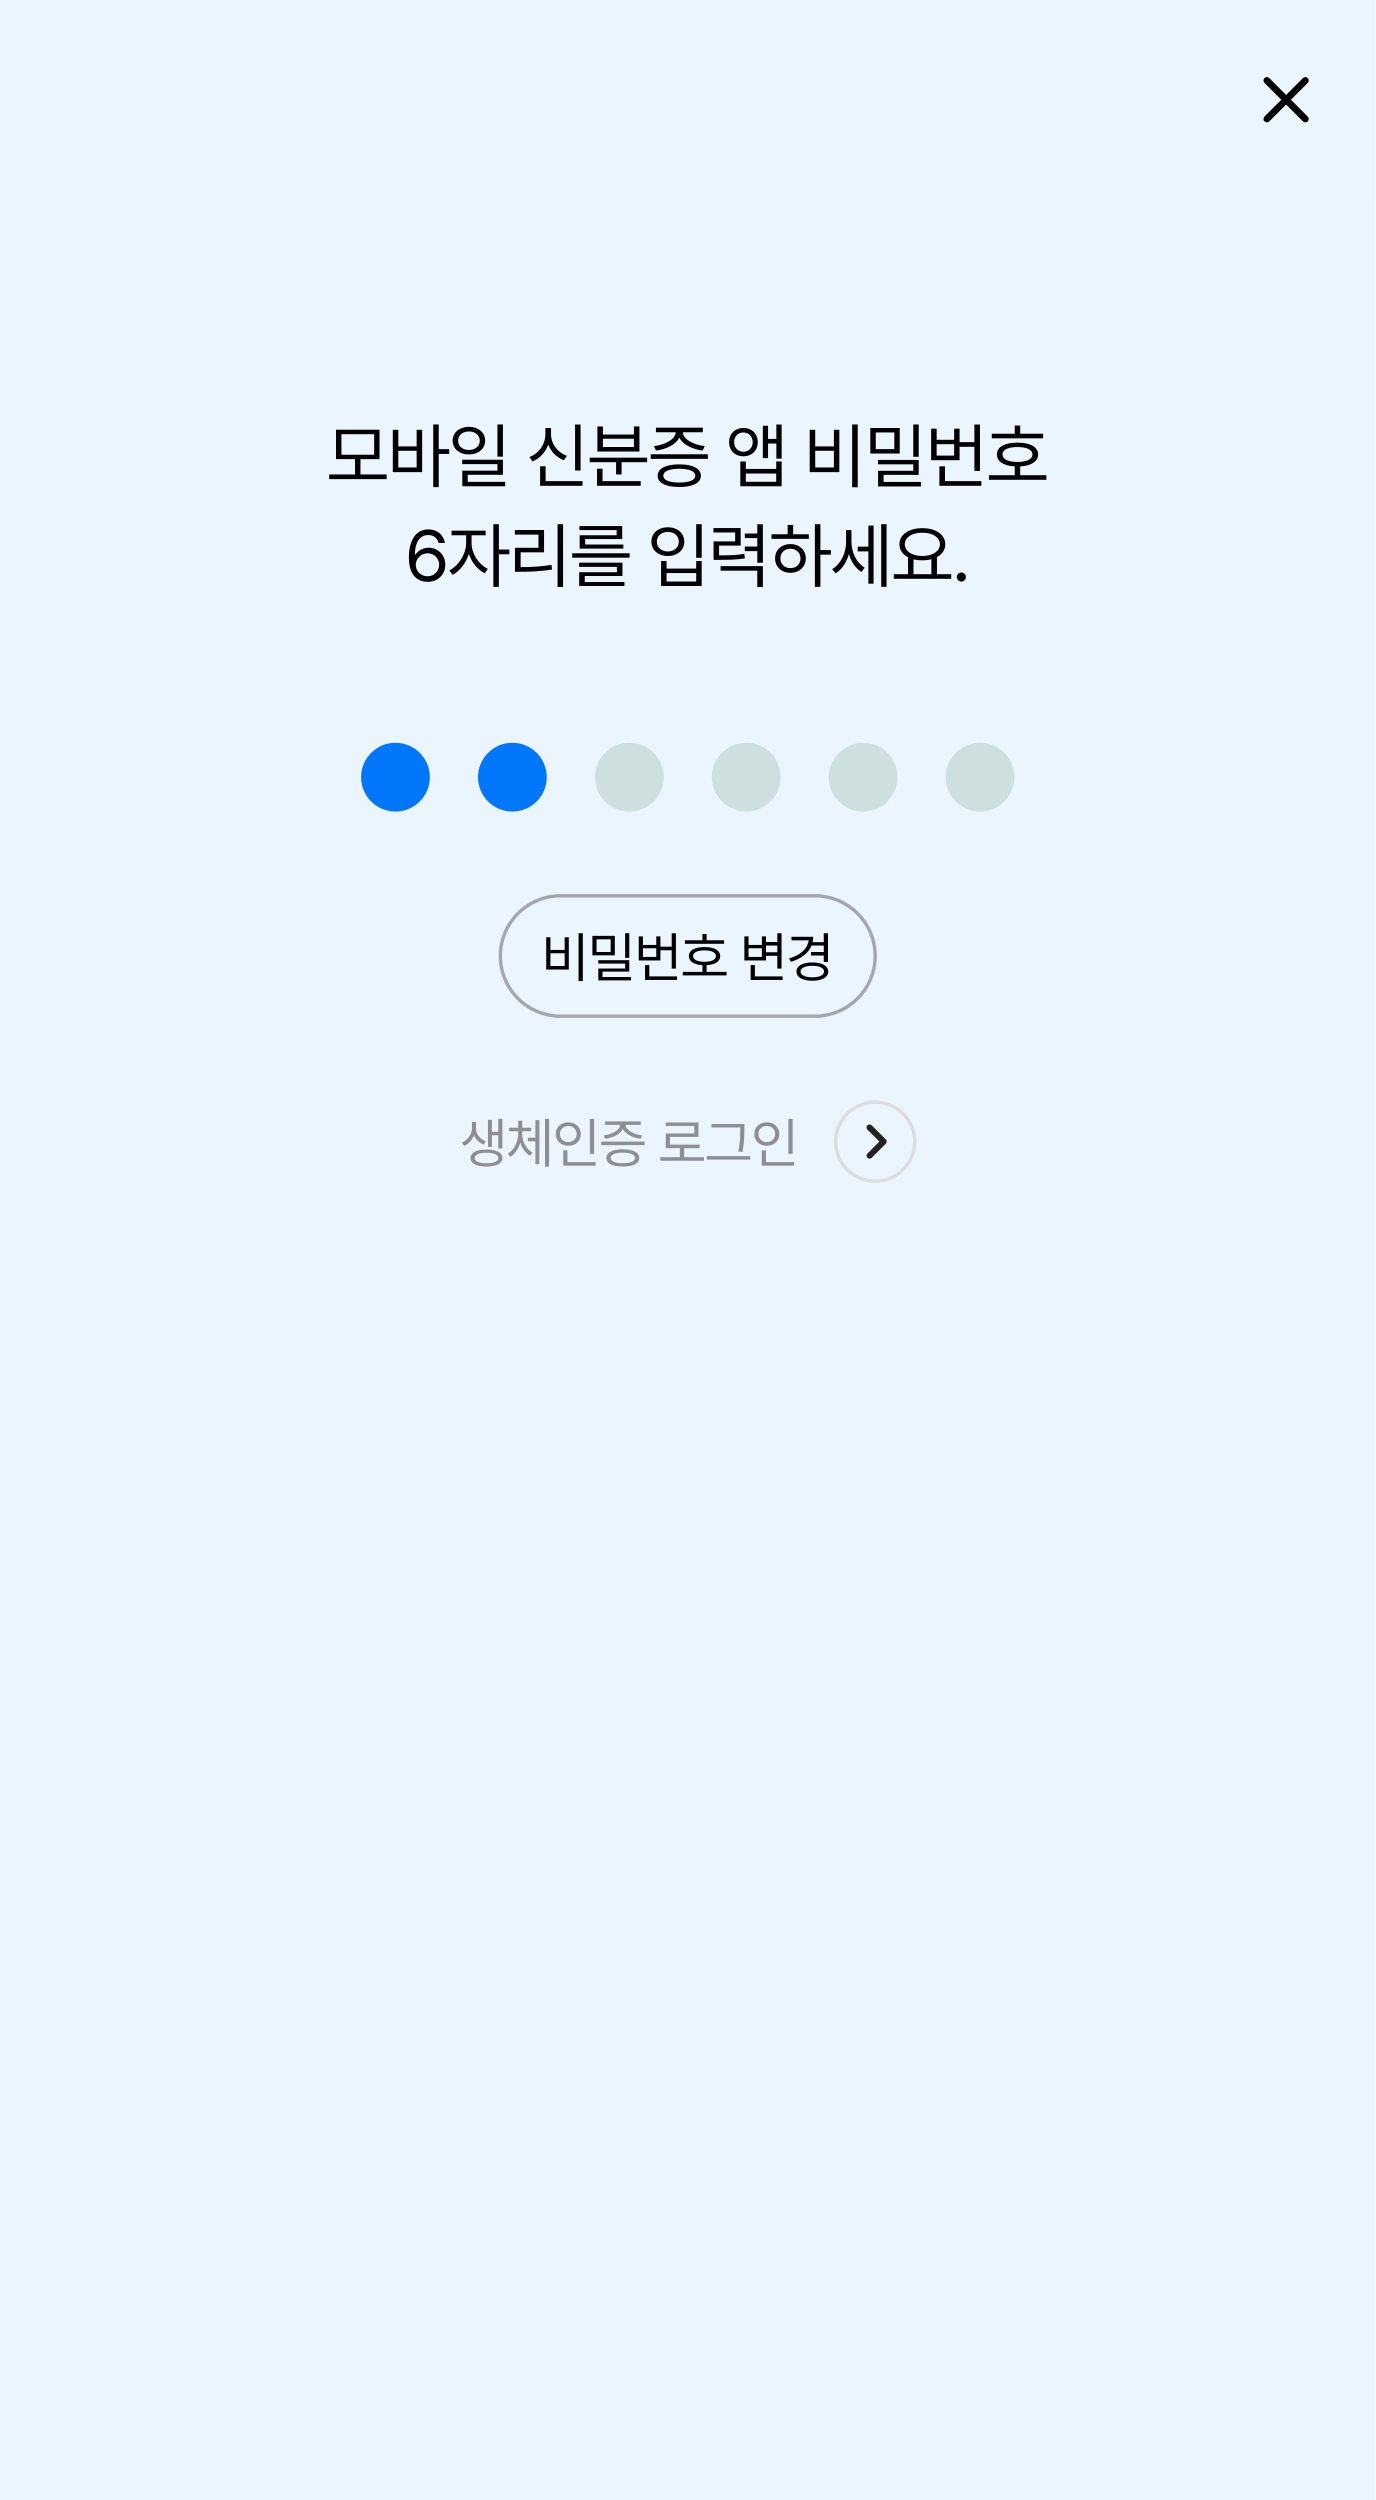
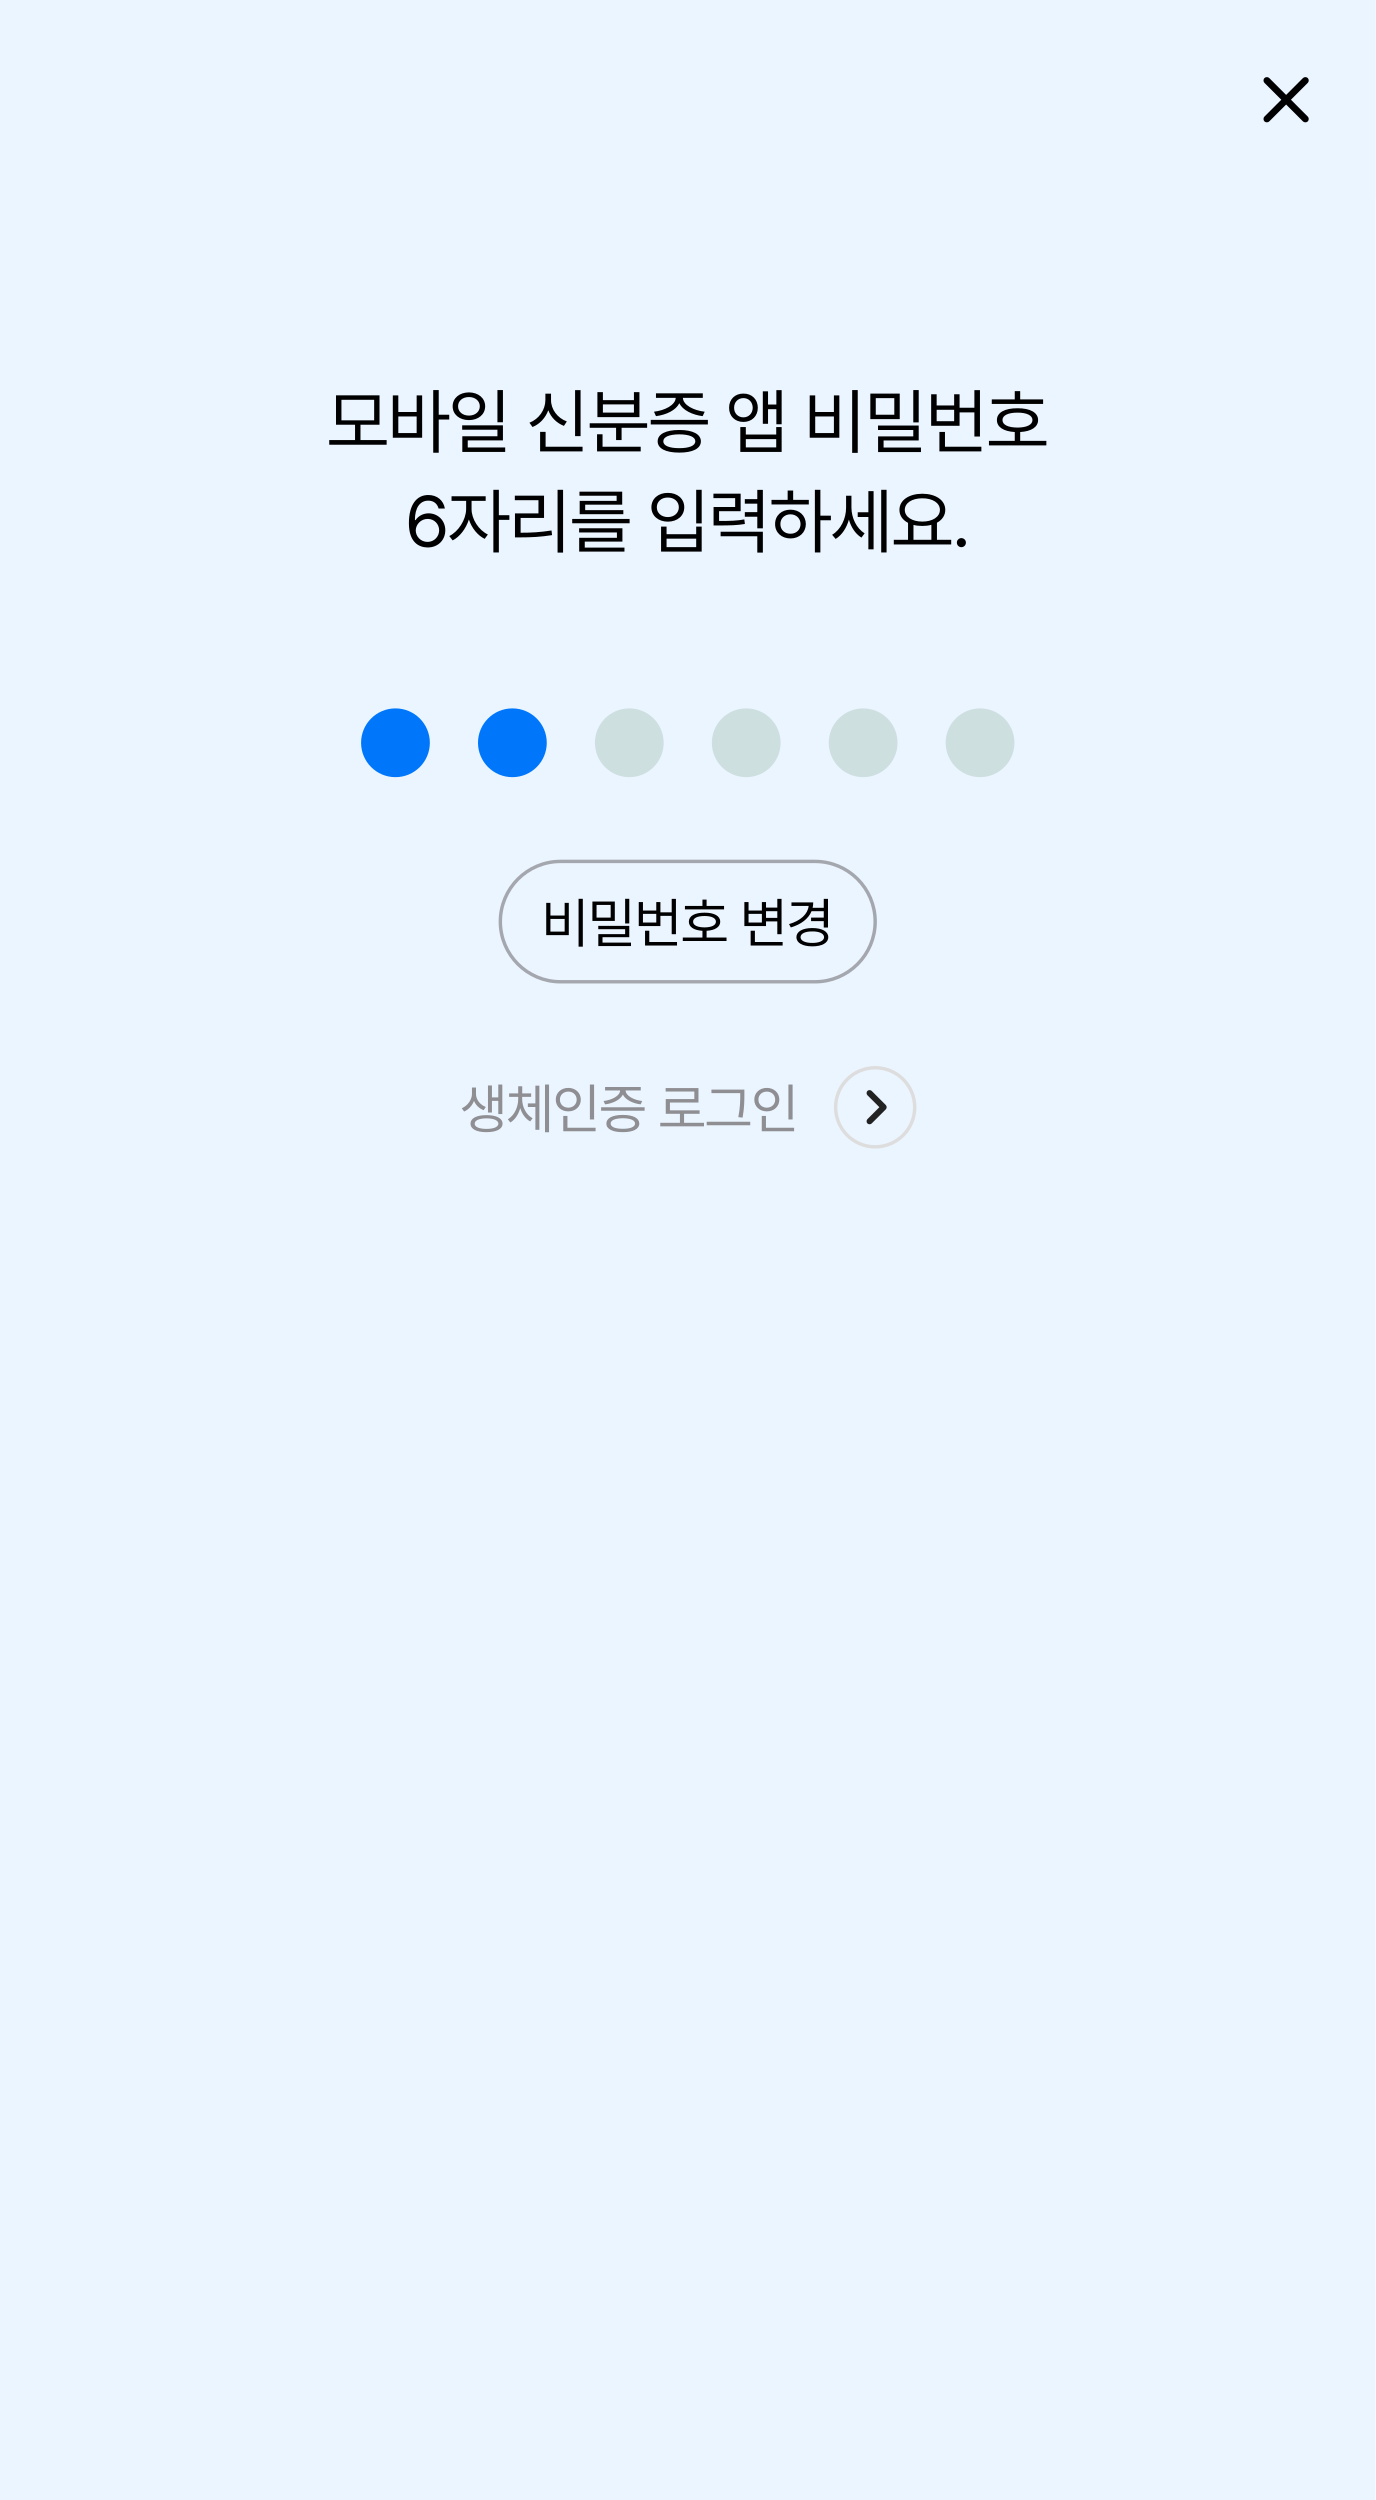
<svg xmlns="http://www.w3.org/2000/svg" width="400" height="727" viewBox="0 0 400 727" fill="none">
  <rect width="400" height="727" fill="#EBF5FF" />
  <rect width="400" height="58" fill="#EBF5FF" />
  <path d="M374.001 30.401L369.101 35.301C368.917 35.484 368.684 35.576 368.401 35.576C368.117 35.576 367.884 35.484 367.701 35.301C367.517 35.117 367.426 34.884 367.426 34.601C367.426 34.317 367.517 34.084 367.701 33.901L372.601 29.001L367.701 24.101C367.517 23.917 367.426 23.684 367.426 23.401C367.426 23.117 367.517 22.884 367.701 22.701C367.884 22.517 368.117 22.426 368.401 22.426C368.684 22.426 368.917 22.517 369.101 22.701L374.001 27.601L378.901 22.701C379.084 22.517 379.317 22.426 379.601 22.426C379.884 22.426 380.117 22.517 380.301 22.701C380.484 22.884 380.576 23.117 380.576 23.401C380.576 23.684 380.484 23.917 380.301 24.101L375.401 29.001L380.301 33.901C380.484 34.084 380.576 34.317 380.576 34.601C380.576 34.884 380.484 35.117 380.301 35.301C380.117 35.484 379.884 35.576 379.601 35.576C379.317 35.576 379.084 35.484 378.901 35.301L374.001 30.401Z" fill="black" />
-   <path d="M112.434 137.97V139.323H95.741V137.97H103.247V133.52H97.71V124.968H110.363V133.52H104.826V137.97H112.434ZM99.289 126.26V132.228H108.804V126.26H99.289ZM127.58 123.43V130.607H130.635V132.002H127.58V141.661H125.98V123.43H127.58ZM115.829 124.988V129.808H121.161V124.988H122.76V137.293H114.229V124.988H115.829ZM115.829 135.939H121.161V131.1H115.829V135.939ZM136.368 124.106C139.095 124.127 141.084 125.768 141.084 128.146C141.084 130.525 139.095 132.166 136.368 132.166C133.599 132.166 131.63 130.525 131.63 128.146C131.63 125.768 133.599 124.127 136.368 124.106ZM136.368 125.46C134.542 125.46 133.189 126.567 133.209 128.146C133.189 129.746 134.542 130.854 136.368 130.854C138.172 130.854 139.526 129.746 139.526 128.146C139.526 126.567 138.172 125.46 136.368 125.46ZM146.252 123.43V132.802H144.653V123.43H146.252ZM146.252 133.684V138.072H136.019V140.123H146.909V141.415H134.44V136.862H144.653V134.976H134.399V133.684H146.252ZM168.832 123.45V136.821H167.233V123.45H168.832ZM169.406 139.918V141.271H157.061V135.591H158.66V139.918H169.406ZM160.239 126.301C160.219 129.069 162.126 131.571 164.833 132.556L163.992 133.848C161.88 133.038 160.239 131.397 159.44 129.295C158.63 131.53 156.968 133.325 154.846 134.176L153.964 132.925C156.733 131.858 158.599 129.172 158.599 126.301V124.476H160.239V126.301ZM188.182 133.089V134.401H180.758V137.97H179.158V134.401H171.488V133.089H188.182ZM186.316 139.918V141.271H173.621V136.288H175.221V139.918H186.316ZM175.323 124.024V126.362H184.347V124.024H185.946V131.305H173.724V124.024H175.323ZM175.323 129.992H184.347V127.593H175.323V129.992ZM205.85 132.104V133.438H189.238V132.104H205.85ZM197.544 135.037C201.461 135.037 203.799 136.247 203.819 138.339C203.799 140.451 201.461 141.62 197.544 141.62C193.606 141.62 191.248 140.451 191.248 138.339C191.248 136.247 193.606 135.037 197.544 135.037ZM197.544 136.309C194.611 136.329 192.868 137.047 192.889 138.339C192.868 139.61 194.611 140.328 197.544 140.328C200.436 140.328 202.199 139.61 202.199 138.339C202.199 137.047 200.436 136.329 197.544 136.309ZM204.373 124.373V125.706H198.59C198.651 127.777 201.687 129.356 204.927 129.726L204.332 131.018C201.348 130.638 198.549 129.305 197.544 127.265C196.549 129.305 193.76 130.638 190.756 131.018L190.182 129.726C193.36 129.356 196.416 127.777 196.498 125.706H190.756V124.373H204.373ZM216.186 124.455C218.627 124.435 220.37 126.137 220.37 128.577C220.37 131.018 218.627 132.699 216.186 132.699C213.725 132.699 212.003 131.018 212.023 128.577C212.003 126.137 213.725 124.435 216.186 124.455ZM216.186 125.768C214.628 125.768 213.459 126.937 213.479 128.577C213.459 130.197 214.628 131.366 216.186 131.366C217.745 131.366 218.873 130.197 218.893 128.577C218.873 126.937 217.745 125.768 216.186 125.768ZM227.302 123.45V133.376H225.764V128.987H223.344V133.232H221.826V123.799H223.344V127.634H225.764V123.45H227.302ZM216.884 134.196V136.37H225.723V134.196H227.302V141.415H215.284V134.196H216.884ZM216.884 140.103H225.723V137.703H216.884V140.103ZM249.43 123.43V141.702H247.81V123.43H249.43ZM237.064 124.988V129.808H242.499V124.988H244.078V137.293H235.465V124.988H237.064ZM237.064 135.939H242.499V131.1H237.064V135.939ZM261.643 124.455V131.879H253.091V124.455H261.643ZM254.671 125.768V130.607H260.064V125.768H254.671ZM267.16 123.43V132.843H265.581V123.43H267.16ZM267.16 133.745V138.093H256.947V140.144H267.816V141.456H255.347V136.903H265.581V135.037H255.327V133.745H267.16ZM284.971 123.45V136.944H283.351V129.931H279.044V133.827H270.78V124.66H272.379V127.9H277.465V124.66H279.044V128.577H283.351V123.45H284.971ZM285.381 139.918V141.271H273.179V135.611H274.799V139.918H285.381ZM272.379 132.494H277.465V129.172H272.379V132.494ZM303.336 126.137V127.47H288.407V126.137H295.092V123.737H296.671V126.137H303.336ZM304.28 138.195V139.528H287.586V138.195H295.092V135.632C291.852 135.458 289.883 134.196 289.904 132.146C289.883 129.972 292.18 128.7 295.892 128.721C299.563 128.7 301.88 129.972 301.88 132.146C301.88 134.196 299.891 135.458 296.671 135.632V138.195H304.28ZM295.892 129.992C293.165 129.992 291.503 130.792 291.524 132.146C291.503 133.54 293.165 134.319 295.892 134.34C298.579 134.319 300.24 133.54 300.24 132.146C300.24 130.792 298.579 129.992 295.892 129.992ZM124.324 169.205C121.74 169.164 118.91 167.646 118.91 162.15C118.91 156.9 121.063 153.947 124.55 153.947C127.154 153.947 128.979 155.547 129.369 157.885H127.544C127.195 156.572 126.211 155.588 124.55 155.588C122.109 155.588 120.653 157.68 120.653 161.248H120.838C121.699 160.018 123.053 159.279 124.652 159.279C127.298 159.279 129.492 161.33 129.492 164.201C129.492 166.99 127.441 169.226 124.324 169.205ZM124.324 167.585C126.252 167.585 127.687 166.067 127.708 164.222C127.687 162.396 126.313 160.899 124.365 160.899C122.417 160.899 120.92 162.479 120.899 164.242C120.899 165.985 122.335 167.585 124.324 167.585ZM137.132 158.028C137.111 160.961 139.223 164.181 141.869 165.432L140.946 166.703C138.895 165.708 137.162 163.535 136.352 161.063C135.512 163.75 133.676 166.108 131.636 167.154L130.651 165.883C133.276 164.611 135.532 161.146 135.553 158.028V155.649H131.307V154.316H141.233V155.649H137.132V158.028ZM145.068 152.43V159.812H148.124V161.187H145.068V170.661H143.469V152.43H145.068ZM163.741 152.43V170.702H162.141V152.43H163.741ZM158.204 154.132V160.612H151.395V164.919C154.42 164.919 157.117 164.786 160.378 164.263L160.542 165.616C157.178 166.149 154.41 166.272 151.272 166.272H149.755V159.3H156.584V155.465H149.714V154.132H158.204ZM183.09 160.899V162.171H166.397V160.899H183.09ZM180.999 163.627V167.503H170.048V169.246H181.593V170.415H168.427V166.396H179.399V164.837H168.407V163.627H180.999ZM180.937 152.983V156.757H170.171V158.356H181.265V159.525H168.571V155.649H179.317V154.152H168.509V152.983H180.937ZM204.05 152.43V162.212H202.451V152.43H204.05ZM193.837 163.135V165.35H202.451V163.135H204.05V170.415H192.238V163.135H193.837ZM193.837 169.103H202.451V166.642H193.837V169.103ZM194.207 153.332C196.975 153.312 198.985 155.014 198.985 157.516C198.985 159.997 196.975 161.699 194.207 161.699C191.438 161.699 189.428 159.997 189.428 157.516C189.428 155.014 191.438 153.312 194.207 153.332ZM194.207 154.686C192.34 154.665 190.987 155.854 191.007 157.516C190.987 159.177 192.34 160.366 194.207 160.366C196.052 160.366 197.406 159.177 197.406 157.516C197.406 155.854 196.052 154.665 194.207 154.686ZM215.381 153.558V158.664H209.106V161.494C212.531 161.494 214.294 161.443 216.448 161.043L216.612 162.376C214.335 162.745 212.49 162.807 208.798 162.807H207.506V157.434H213.782V154.85H207.465V153.558H215.381ZM221.841 152.45V163.647H220.221V160.264H216.591V158.931H220.221V156.47H216.591V155.157H220.221V152.45H221.841ZM221.841 164.632V170.702H220.221V165.944H209.557V164.632H221.841ZM238.566 152.43V159.956H241.621V161.289H238.566V170.661H236.966V152.43H238.566ZM235.202 155.362V156.695H224.354V155.362H229.05V152.655H230.65V155.362H235.202ZM229.87 158.213C232.454 158.213 234.321 159.936 234.341 162.396C234.321 164.857 232.454 166.58 229.87 166.58C227.266 166.58 225.379 164.857 225.4 162.396C225.379 159.936 227.266 158.213 229.87 158.213ZM229.87 159.566C228.168 159.566 226.917 160.756 226.938 162.396C226.917 164.058 228.168 165.227 229.87 165.206C231.552 165.227 232.783 164.058 232.803 162.396C232.783 160.756 231.552 159.566 229.87 159.566ZM247.6 157.618C247.6 160.51 249.015 163.647 251.435 165.083L250.512 166.334C248.759 165.268 247.497 163.319 246.862 161.104C246.185 163.524 244.831 165.606 243.006 166.724L241.981 165.514C244.503 164.037 246.041 160.797 246.041 157.68V154.152H247.6V157.618ZM257.813 152.43V170.661H256.254V152.43H257.813ZM254.039 152.819V169.738H252.522V160.346H249.425V158.972H252.522V152.819H254.039ZM276.609 166.97V168.323H259.915V166.97H264.058V162.048C262.499 161.238 261.556 159.925 261.556 158.274C261.556 155.444 264.324 153.599 268.221 153.578C272.117 153.599 274.886 155.444 274.886 158.274C274.886 159.895 273.973 161.197 272.466 162.007V166.97H276.609ZM268.221 154.911C265.227 154.891 263.114 156.244 263.114 158.274C263.114 160.305 265.227 161.679 268.221 161.679C271.195 161.679 273.327 160.305 273.327 158.274C273.327 156.244 271.195 154.891 268.221 154.911ZM265.637 166.97H270.846V162.622C270.056 162.837 269.174 162.95 268.221 162.95C267.288 162.95 266.416 162.848 265.637 162.643V166.97ZM279.572 169.123C278.855 169.123 278.239 168.528 278.26 167.79C278.239 167.072 278.855 166.478 279.572 166.478C280.29 166.478 280.885 167.072 280.885 167.79C280.885 168.528 280.29 169.123 279.572 169.123Z" fill="black" />
-   <circle cx="115" cy="226" r="10" fill="#0077FA" />
-   <circle cx="149" cy="226" r="10" fill="#0077FA" />
-   <circle cx="183" cy="226" r="10" fill="#CEDFE0" />
-   <circle cx="217" cy="226" r="10" fill="#CEDFE0" />
-   <circle cx="251" cy="226" r="10" fill="#CEDFE0" />
-   <circle cx="285" cy="226" r="10" fill="#CEDFE0" />
-   <rect x="145.5" y="260.5" width="109" height="35" rx="17.5" stroke="#A5A7AE" />
-   <path d="M169.483 271.375V285.297H168.249V271.375H169.483ZM160.062 272.562V276.234H164.202V272.562H165.405V281.938H158.843V272.562H160.062ZM160.062 280.906H164.202V277.219H160.062V280.906ZM178.788 272.156V277.812H172.273V272.156H178.788ZM173.476 273.156V276.844H177.585V273.156H173.476ZM182.992 271.375V278.547H181.788V271.375H182.992ZM182.992 279.234V282.547H175.21V284.109H183.492V285.109H173.992V281.641H181.788V280.219H173.976V279.234H182.992ZM196.562 271.391V281.672H195.328V276.328H192.047V279.297H185.75V272.312H186.968V274.781H190.843V272.312H192.047V275.297H195.328V271.391H196.562ZM196.875 283.938V284.969H187.578V280.656H188.812V283.938H196.875ZM186.968 278.281H190.843V275.75H186.968V278.281ZM210.555 273.438V274.453H199.18V273.438H204.273V271.609H205.477V273.438H210.555ZM211.273 282.625V283.641H198.555V282.625H204.273V280.672C201.805 280.539 200.305 279.578 200.32 278.016C200.305 276.359 202.055 275.391 204.883 275.406C207.68 275.391 209.445 276.359 209.445 278.016C209.445 279.578 207.93 280.539 205.477 280.672V282.625H211.273ZM204.883 276.375C202.805 276.375 201.539 276.984 201.555 278.016C201.539 279.078 202.805 279.672 204.883 279.688C206.93 279.672 208.195 279.078 208.195 278.016C208.195 276.984 206.93 276.375 204.883 276.375ZM227.274 271.391V281.672H226.04V277.938H222.758V279.297H216.462V272.312H217.68V274.781H221.555V272.312H222.758V273.938H226.04V271.391H227.274ZM227.587 283.938V284.969H218.29V280.656H219.524V283.938H227.587ZM217.68 278.281H221.555V275.75H217.68V278.281ZM222.758 276.922H226.04V274.969H222.758V276.922ZM240.782 271.391V279.734H239.548V277.859H235.86V276.844H239.548V274.969H236.001C235.087 277.203 232.938 278.82 229.97 279.703L229.454 278.734C232.813 277.734 234.899 275.859 235.157 273.453H230.157V272.422H236.485C236.485 272.969 236.423 273.492 236.313 273.984H239.548V271.391H240.782ZM236.235 279.875C239.048 279.875 240.86 280.875 240.86 282.531C240.86 284.203 239.048 285.203 236.235 285.203C233.392 285.203 231.595 284.203 231.595 282.531C231.595 280.875 233.392 279.875 236.235 279.875ZM236.235 280.859C234.142 280.844 232.798 281.484 232.798 282.531C232.798 283.578 234.142 284.203 236.235 284.203C238.298 284.203 239.626 283.578 239.642 282.531C239.626 281.484 238.298 280.844 236.235 280.859Z" fill="black" />
-   <path d="M138.417 328.141C138.425 329.68 139.495 331.234 141.276 331.906L140.636 332.844C139.3 332.328 138.339 331.336 137.839 330.141C137.331 331.461 136.331 332.641 134.964 333.234L134.292 332.281C136.12 331.484 137.237 329.688 137.245 328.141V326.25H138.417V328.141ZM136.823 336.766C136.807 335.195 138.589 334.273 141.479 334.281C144.354 334.273 146.143 335.195 146.151 336.766C146.143 338.32 144.354 339.234 141.479 339.234C138.589 339.234 136.807 338.32 136.823 336.766ZM138.042 336.766C138.026 337.711 139.347 338.289 141.479 338.281C143.589 338.289 144.917 337.711 144.932 336.766C144.917 335.805 143.589 335.227 141.479 335.219C139.347 335.227 138.026 335.805 138.042 336.766ZM141.901 333.531V325.656H143.057V329.125H144.901V325.391H146.073V333.969H144.901V330.141H143.057V333.531H141.901ZM151.847 329.656C151.855 331.891 152.987 334.18 154.878 335.188L154.175 336.109C152.792 335.352 151.792 333.914 151.284 332.242C150.792 334.023 149.8 335.586 148.409 336.422L147.675 335.484C149.566 334.391 150.683 331.953 150.691 329.656V328.969H148.05V327.953H150.691V325.891H151.862V327.953H154.456V328.969H151.847V329.656ZM153.503 331.906V330.859H155.691V325.719H156.847V338.547H155.691V331.906H153.503ZM158.487 339.266V325.375H159.659V339.266H158.487ZM172.761 325.391V335.547H171.542V325.391H172.761ZM161.621 329.766C161.613 327.766 163.183 326.367 165.261 326.359C167.339 326.367 168.894 327.766 168.902 329.766C168.894 331.789 167.339 333.195 165.261 333.188C163.183 333.195 161.613 331.789 161.621 329.766ZM162.824 329.766C162.808 331.148 163.855 332.109 165.261 332.109C166.644 332.109 167.699 331.148 167.699 329.766C167.699 328.406 166.644 327.438 165.261 327.438C163.855 327.438 162.808 328.406 162.824 329.766ZM163.792 338.969V334.516H165.011V337.938H173.199V338.969H163.792ZM187.457 331.984V333H174.801V331.984H187.457ZM175.519 330.172C177.941 329.891 180.277 328.695 180.332 327.109H175.957V326.094H186.332V327.109H181.926C181.98 328.68 184.293 329.891 186.754 330.172L186.301 331.156C184.027 330.867 181.894 329.844 181.129 328.305C180.363 329.844 178.246 330.867 175.957 331.156L175.519 330.172ZM176.332 336.734C176.324 335.141 178.129 334.219 181.129 334.219C184.105 334.219 185.894 335.141 185.91 336.734C185.894 338.344 184.105 339.234 181.129 339.234C178.129 339.234 176.324 338.344 176.332 336.734ZM177.582 336.734C177.566 337.703 178.902 338.258 181.129 338.25C183.332 338.258 184.668 337.703 184.676 336.734C184.668 335.758 183.332 335.203 181.129 335.188C178.902 335.203 177.566 335.758 177.582 336.734ZM204.723 336.516V337.547H192.004V336.516H197.723V333.891H193.598V329.609H201.911V327.422H193.567V326.406H203.114V330.609H194.817V332.875H203.442V333.891H198.926V336.516H204.723ZM216.466 326.859V328.25C216.466 330 216.466 331.977 215.95 335L214.7 334.875C215.262 332.031 215.262 329.953 215.262 328.25V327.875H206.887V326.859H216.466ZM205.512 337.219V336.203H218.169V337.219H205.512ZM230.489 325.391V335.547H229.271V325.391H230.489ZM219.349 329.766C219.341 327.766 220.911 326.367 222.989 326.359C225.068 326.367 226.622 327.766 226.63 329.766C226.622 331.789 225.068 333.195 222.989 333.188C220.911 333.195 219.341 331.789 219.349 329.766ZM220.552 329.766C220.536 331.148 221.583 332.109 222.989 332.109C224.372 332.109 225.427 331.148 225.427 329.766C225.427 328.406 224.372 327.438 222.989 327.438C221.583 327.438 220.536 328.406 220.552 329.766ZM221.521 338.969V334.516H222.739V337.938H230.927V338.969H221.521Z" fill="#8E8E93" />
-   <rect x="243" y="320.5" width="23" height="23" rx="11.5" stroke="#DDDDDD" />
-   <path d="M255.722 331.97L252.245 328.493C252.082 328.33 252 328.122 252 327.869C252 327.617 252.082 327.409 252.245 327.245C252.409 327.082 252.617 327 252.869 327C253.122 327 253.33 327.082 253.493 327.245L257.594 331.346C257.683 331.435 257.746 331.532 257.783 331.636C257.821 331.74 257.839 331.851 257.839 331.97C257.839 332.089 257.821 332.2 257.783 332.304C257.746 332.408 257.683 332.505 257.594 332.594L253.493 336.695C253.33 336.858 253.122 336.94 252.869 336.94C252.617 336.94 252.409 336.858 252.245 336.695C252.082 336.531 252 336.323 252 336.071C252 335.818 252.082 335.61 252.245 335.447L255.722 331.97Z" fill="#222222" />
+   <path d="M112.434 127.97V129.323H95.741V127.97H103.247V123.52H97.71V114.968H110.363V123.52H104.826V127.97H112.434ZM99.289 116.26V122.228H108.804V116.26H99.289ZM127.58 113.43V120.607H130.635V122.002H127.58V131.661H125.98V113.43H127.58ZM115.829 114.988V119.808H121.161V114.988H122.76V127.293H114.229V114.988H115.829ZM115.829 125.939H121.161V121.1H115.829V125.939ZM136.368 114.106C139.095 114.127 141.084 115.768 141.084 118.146C141.084 120.525 139.095 122.166 136.368 122.166C133.599 122.166 131.63 120.525 131.63 118.146C131.63 115.768 133.599 114.127 136.368 114.106ZM136.368 115.46C134.542 115.46 133.189 116.567 133.209 118.146C133.189 119.746 134.542 120.854 136.368 120.854C138.172 120.854 139.526 119.746 139.526 118.146C139.526 116.567 138.172 115.46 136.368 115.46ZM146.252 113.43V122.802H144.653V113.43H146.252ZM146.252 123.684V128.072H136.019V130.123H146.909V131.415H134.44V126.862H144.653V124.976H134.399V123.684H146.252ZM168.832 113.45V126.821H167.233V113.45H168.832ZM169.406 129.918V131.271H157.061V125.591H158.66V129.918H169.406ZM160.239 116.301C160.219 119.069 162.126 121.571 164.833 122.556L163.992 123.848C161.88 123.038 160.239 121.397 159.44 119.295C158.63 121.53 156.968 123.325 154.846 124.176L153.964 122.925C156.733 121.858 158.599 119.172 158.599 116.301V114.476H160.239V116.301ZM188.182 123.089V124.401H180.758V127.97H179.158V124.401H171.488V123.089H188.182ZM186.316 129.918V131.271H173.621V126.288H175.221V129.918H186.316ZM175.323 114.024V116.362H184.347V114.024H185.946V121.305H173.724V114.024H175.323ZM175.323 119.992H184.347V117.593H175.323V119.992ZM205.85 122.104V123.438H189.238V122.104H205.85ZM197.544 125.037C201.461 125.037 203.799 126.247 203.819 128.339C203.799 130.451 201.461 131.62 197.544 131.62C193.606 131.62 191.248 130.451 191.248 128.339C191.248 126.247 193.606 125.037 197.544 125.037ZM197.544 126.309C194.611 126.329 192.868 127.047 192.889 128.339C192.868 129.61 194.611 130.328 197.544 130.328C200.436 130.328 202.199 129.61 202.199 128.339C202.199 127.047 200.436 126.329 197.544 126.309ZM204.373 114.373V115.706H198.59C198.651 117.777 201.687 119.356 204.927 119.726L204.332 121.018C201.348 120.638 198.549 119.305 197.544 117.265C196.549 119.305 193.76 120.638 190.756 121.018L190.182 119.726C193.36 119.356 196.416 117.777 196.498 115.706H190.756V114.373H204.373ZM216.186 114.455C218.627 114.435 220.37 116.137 220.37 118.577C220.37 121.018 218.627 122.699 216.186 122.699C213.725 122.699 212.003 121.018 212.023 118.577C212.003 116.137 213.725 114.435 216.186 114.455ZM216.186 115.768C214.628 115.768 213.459 116.937 213.479 118.577C213.459 120.197 214.628 121.366 216.186 121.366C217.745 121.366 218.873 120.197 218.893 118.577C218.873 116.937 217.745 115.768 216.186 115.768ZM227.302 113.45V123.376H225.764V118.987H223.344V123.232H221.826V113.799H223.344V117.634H225.764V113.45H227.302ZM216.884 124.196V126.37H225.723V124.196H227.302V131.415H215.284V124.196H216.884ZM216.884 130.103H225.723V127.703H216.884V130.103ZM249.43 113.43V131.702H247.81V113.43H249.43ZM237.064 114.988V119.808H242.499V114.988H244.078V127.293H235.465V114.988H237.064ZM237.064 125.939H242.499V121.1H237.064V125.939ZM261.643 114.455V121.879H253.091V114.455H261.643ZM254.671 115.768V120.607H260.064V115.768H254.671ZM267.16 113.43V122.843H265.581V113.43H267.16ZM267.16 123.745V128.093H256.947V130.144H267.816V131.456H255.347V126.903H265.581V125.037H255.327V123.745H267.16ZM284.971 113.45V126.944H283.351V119.931H279.044V123.827H270.78V114.66H272.379V117.9H277.465V114.66H279.044V118.577H283.351V113.45H284.971ZM285.381 129.918V131.271H273.179V125.611H274.799V129.918H285.381ZM272.379 122.494H277.465V119.172H272.379V122.494ZM303.336 116.137V117.47H288.407V116.137H295.092V113.737H296.671V116.137H303.336ZM304.28 128.195V129.528H287.586V128.195H295.092V125.632C291.852 125.458 289.883 124.196 289.904 122.146C289.883 119.972 292.18 118.7 295.892 118.721C299.563 118.7 301.88 119.972 301.88 122.146C301.88 124.196 299.891 125.458 296.671 125.632V128.195H304.28ZM295.892 119.992C293.165 119.992 291.503 120.792 291.524 122.146C291.503 123.54 293.165 124.319 295.892 124.34C298.579 124.319 300.24 123.54 300.24 122.146C300.24 120.792 298.579 119.992 295.892 119.992ZM124.324 159.205C121.74 159.164 118.91 157.646 118.91 152.15C118.91 146.9 121.063 143.947 124.55 143.947C127.154 143.947 128.979 145.547 129.369 147.885H127.544C127.195 146.572 126.211 145.588 124.55 145.588C122.109 145.588 120.653 147.68 120.653 151.248H120.838C121.699 150.018 123.053 149.279 124.652 149.279C127.298 149.279 129.492 151.33 129.492 154.201C129.492 156.99 127.441 159.226 124.324 159.205ZM124.324 157.585C126.252 157.585 127.687 156.067 127.708 154.222C127.687 152.396 126.313 150.899 124.365 150.899C122.417 150.899 120.92 152.479 120.899 154.242C120.899 155.985 122.335 157.585 124.324 157.585ZM137.132 148.028C137.111 150.961 139.223 154.181 141.869 155.432L140.946 156.703C138.895 155.708 137.162 153.535 136.352 151.063C135.512 153.75 133.676 156.108 131.636 157.154L130.651 155.883C133.276 154.611 135.532 151.146 135.553 148.028V145.649H131.307V144.316H141.233V145.649H137.132V148.028ZM145.068 142.43V149.812H148.124V151.187H145.068V160.661H143.469V142.43H145.068ZM163.741 142.43V160.702H162.141V142.43H163.741ZM158.204 144.132V150.612H151.395V154.919C154.42 154.919 157.117 154.786 160.378 154.263L160.542 155.616C157.178 156.149 154.41 156.272 151.272 156.272H149.755V149.3H156.584V145.465H149.714V144.132H158.204ZM183.09 150.899V152.171H166.397V150.899H183.09ZM180.999 153.627V157.503H170.048V159.246H181.593V160.415H168.427V156.396H179.399V154.837H168.407V153.627H180.999ZM180.937 142.983V146.757H170.171V148.356H181.265V149.525H168.571V145.649H179.317V144.152H168.509V142.983H180.937ZM204.05 142.43V152.212H202.451V142.43H204.05ZM193.837 153.135V155.35H202.451V153.135H204.05V160.415H192.238V153.135H193.837ZM193.837 159.103H202.451V156.642H193.837V159.103ZM194.207 143.332C196.975 143.312 198.985 145.014 198.985 147.516C198.985 149.997 196.975 151.699 194.207 151.699C191.438 151.699 189.428 149.997 189.428 147.516C189.428 145.014 191.438 143.312 194.207 143.332ZM194.207 144.686C192.34 144.665 190.987 145.854 191.007 147.516C190.987 149.177 192.34 150.366 194.207 150.366C196.052 150.366 197.406 149.177 197.406 147.516C197.406 145.854 196.052 144.665 194.207 144.686ZM215.381 143.558V148.664H209.106V151.494C212.531 151.494 214.294 151.443 216.448 151.043L216.612 152.376C214.335 152.745 212.49 152.807 208.798 152.807H207.506V147.434H213.782V144.85H207.465V143.558H215.381ZM221.841 142.45V153.647H220.221V150.264H216.591V148.931H220.221V146.47H216.591V145.157H220.221V142.45H221.841ZM221.841 154.632V160.702H220.221V155.944H209.557V154.632H221.841ZM238.566 142.43V149.956H241.621V151.289H238.566V160.661H236.966V142.43H238.566ZM235.202 145.362V146.695H224.354V145.362H229.05V142.655H230.65V145.362H235.202ZM229.87 148.213C232.454 148.213 234.321 149.936 234.341 152.396C234.321 154.857 232.454 156.58 229.87 156.58C227.266 156.58 225.379 154.857 225.4 152.396C225.379 149.936 227.266 148.213 229.87 148.213ZM229.87 149.566C228.168 149.566 226.917 150.756 226.938 152.396C226.917 154.058 228.168 155.227 229.87 155.206C231.552 155.227 232.783 154.058 232.803 152.396C232.783 150.756 231.552 149.566 229.87 149.566ZM247.6 147.618C247.6 150.51 249.015 153.647 251.435 155.083L250.512 156.334C248.759 155.268 247.497 153.319 246.862 151.104C246.185 153.524 244.831 155.606 243.006 156.724L241.981 155.514C244.503 154.037 246.041 150.797 246.041 147.68V144.152H247.6V147.618ZM257.813 142.43V160.661H256.254V142.43H257.813ZM254.039 142.819V159.738H252.522V150.346H249.425V148.972H252.522V142.819H254.039ZM276.609 156.97V158.323H259.915V156.97H264.058V152.048C262.499 151.238 261.556 149.925 261.556 148.274C261.556 145.444 264.324 143.599 268.221 143.578C272.117 143.599 274.886 145.444 274.886 148.274C274.886 149.895 273.973 151.197 272.466 152.007V156.97H276.609ZM268.221 144.911C265.227 144.891 263.114 146.244 263.114 148.274C263.114 150.305 265.227 151.679 268.221 151.679C271.195 151.679 273.327 150.305 273.327 148.274C273.327 146.244 271.195 144.891 268.221 144.911ZM265.637 156.97H270.846V152.622C270.056 152.837 269.174 152.95 268.221 152.95C267.288 152.95 266.416 152.848 265.637 152.643V156.97ZM279.572 159.123C278.855 159.123 278.239 158.528 278.26 157.79C278.239 157.072 278.855 156.478 279.572 156.478C280.29 156.478 280.885 157.072 280.885 157.79C280.885 158.528 280.29 159.123 279.572 159.123Z" fill="black" />
+   <circle cx="115" cy="216" r="10" fill="#0077FA" />
+   <circle cx="149" cy="216" r="10" fill="#0077FA" />
+   <circle cx="183" cy="216" r="10" fill="#CEDFE0" />
+   <circle cx="217" cy="216" r="10" fill="#CEDFE0" />
+   <circle cx="251" cy="216" r="10" fill="#CEDFE0" />
+   <circle cx="285" cy="216" r="10" fill="#CEDFE0" />
+   <rect x="145.5" y="250.5" width="109" height="35" rx="17.5" stroke="#A5A7AE" />
+   <path d="M169.483 261.375V275.297H168.249V261.375H169.483ZM160.062 262.562V266.234H164.202V262.562H165.405V271.938H158.843V262.562H160.062ZM160.062 270.906H164.202V267.219H160.062V270.906ZM178.788 262.156V267.812H172.273V262.156H178.788ZM173.476 263.156V266.844H177.585V263.156H173.476ZM182.992 261.375V268.547H181.788V261.375H182.992ZM182.992 269.234V272.547H175.21V274.109H183.492V275.109H173.992V271.641H181.788V270.219H173.976V269.234H182.992ZM196.562 261.391V271.672H195.328V266.328H192.047V269.297H185.75V262.312H186.968V264.781H190.843V262.312H192.047V265.297H195.328V261.391H196.562ZM196.875 273.938V274.969H187.578V270.656H188.812V273.938H196.875ZM186.968 268.281H190.843V265.75H186.968V268.281ZM210.555 263.438V264.453H199.18V263.438H204.273V261.609H205.477V263.438H210.555ZM211.273 272.625V273.641H198.555V272.625H204.273V270.672C201.805 270.539 200.305 269.578 200.32 268.016C200.305 266.359 202.055 265.391 204.883 265.406C207.68 265.391 209.445 266.359 209.445 268.016C209.445 269.578 207.93 270.539 205.477 270.672V272.625H211.273ZM204.883 266.375C202.805 266.375 201.539 266.984 201.555 268.016C201.539 269.078 202.805 269.672 204.883 269.688C206.93 269.672 208.195 269.078 208.195 268.016C208.195 266.984 206.93 266.375 204.883 266.375ZM227.274 261.391V271.672H226.04V267.938H222.758V269.297H216.462V262.312H217.68V264.781H221.555V262.312H222.758V263.938H226.04V261.391H227.274ZM227.587 273.938V274.969H218.29V270.656H219.524V273.938H227.587ZM217.68 268.281H221.555V265.75H217.68V268.281ZM222.758 266.922H226.04V264.969H222.758V266.922ZM240.782 261.391V269.734H239.548V267.859H235.86V266.844H239.548V264.969H236.001C235.087 267.203 232.938 268.82 229.97 269.703L229.454 268.734C232.813 267.734 234.899 265.859 235.157 263.453H230.157V262.422H236.485C236.485 262.969 236.423 263.492 236.313 263.984H239.548V261.391H240.782ZM236.235 269.875C239.048 269.875 240.86 270.875 240.86 272.531C240.86 274.203 239.048 275.203 236.235 275.203C233.392 275.203 231.595 274.203 231.595 272.531C231.595 270.875 233.392 269.875 236.235 269.875ZM236.235 270.859C234.142 270.844 232.798 271.484 232.798 272.531C232.798 273.578 234.142 274.203 236.235 274.203C238.298 274.203 239.626 273.578 239.642 272.531C239.626 271.484 238.298 270.844 236.235 270.859Z" fill="black" />
+   <path d="M138.417 318.141C138.425 319.68 139.495 321.234 141.276 321.906L140.636 322.844C139.3 322.328 138.339 321.336 137.839 320.141C137.331 321.461 136.331 322.641 134.964 323.234L134.292 322.281C136.12 321.484 137.237 319.688 137.245 318.141V316.25H138.417V318.141ZM136.823 326.766C136.807 325.195 138.589 324.273 141.479 324.281C144.354 324.273 146.143 325.195 146.151 326.766C146.143 328.32 144.354 329.234 141.479 329.234C138.589 329.234 136.807 328.32 136.823 326.766ZM138.042 326.766C138.026 327.711 139.347 328.289 141.479 328.281C143.589 328.289 144.917 327.711 144.932 326.766C144.917 325.805 143.589 325.227 141.479 325.219C139.347 325.227 138.026 325.805 138.042 326.766ZM141.901 323.531V315.656H143.057V319.125H144.901V315.391H146.073V323.969H144.901V320.141H143.057V323.531H141.901ZM151.847 319.656C151.855 321.891 152.987 324.18 154.878 325.188L154.175 326.109C152.792 325.352 151.792 323.914 151.284 322.242C150.792 324.023 149.8 325.586 148.409 326.422L147.675 325.484C149.566 324.391 150.683 321.953 150.691 319.656V318.969H148.05V317.953H150.691V315.891H151.862V317.953H154.456V318.969H151.847V319.656ZM153.503 321.906V320.859H155.691V315.719H156.847V328.547H155.691V321.906H153.503ZM158.487 329.266V315.375H159.659V329.266H158.487ZM172.761 315.391V325.547H171.542V315.391H172.761ZM161.621 319.766C161.613 317.766 163.183 316.367 165.261 316.359C167.339 316.367 168.894 317.766 168.902 319.766C168.894 321.789 167.339 323.195 165.261 323.188C163.183 323.195 161.613 321.789 161.621 319.766ZM162.824 319.766C162.808 321.148 163.855 322.109 165.261 322.109C166.644 322.109 167.699 321.148 167.699 319.766C167.699 318.406 166.644 317.438 165.261 317.438C163.855 317.438 162.808 318.406 162.824 319.766ZM163.792 328.969V324.516H165.011V327.938H173.199V328.969H163.792ZM187.457 321.984V323H174.801V321.984H187.457ZM175.519 320.172C177.941 319.891 180.277 318.695 180.332 317.109H175.957V316.094H186.332V317.109H181.926C181.98 318.68 184.293 319.891 186.754 320.172L186.301 321.156C184.027 320.867 181.894 319.844 181.129 318.305C180.363 319.844 178.246 320.867 175.957 321.156L175.519 320.172ZM176.332 326.734C176.324 325.141 178.129 324.219 181.129 324.219C184.105 324.219 185.894 325.141 185.91 326.734C185.894 328.344 184.105 329.234 181.129 329.234C178.129 329.234 176.324 328.344 176.332 326.734ZM177.582 326.734C177.566 327.703 178.902 328.258 181.129 328.25C183.332 328.258 184.668 327.703 184.676 326.734C184.668 325.758 183.332 325.203 181.129 325.188C178.902 325.203 177.566 325.758 177.582 326.734ZM204.723 326.516V327.547H192.004V326.516H197.723V323.891H193.598V319.609H201.911V317.422H193.567V316.406H203.114V320.609H194.817V322.875H203.442V323.891H198.926V326.516H204.723ZM216.466 316.859V318.25C216.466 320 216.466 321.977 215.95 325L214.7 324.875C215.262 322.031 215.262 319.953 215.262 318.25V317.875H206.887V316.859H216.466ZM205.512 327.219V326.203H218.169V327.219H205.512ZM230.489 315.391V325.547H229.271V315.391H230.489ZM219.349 319.766C219.341 317.766 220.911 316.367 222.989 316.359C225.068 316.367 226.622 317.766 226.63 319.766C226.622 321.789 225.068 323.195 222.989 323.188C220.911 323.195 219.341 321.789 219.349 319.766ZM220.552 319.766C220.536 321.148 221.583 322.109 222.989 322.109C224.372 322.109 225.427 321.148 225.427 319.766C225.427 318.406 224.372 317.438 222.989 317.438C221.583 317.438 220.536 318.406 220.552 319.766ZM221.521 328.969V324.516H222.739V327.938H230.927V328.969H221.521Z" fill="#8E8E93" />
+   <rect x="243" y="310.5" width="23" height="23" rx="11.5" stroke="#DDDDDD" />
+   <path d="M255.722 321.97L252.245 318.493C252.082 318.33 252 318.122 252 317.869C252 317.617 252.082 317.409 252.245 317.245C252.409 317.082 252.617 317 252.869 317C253.122 317 253.33 317.082 253.493 317.245L257.594 321.346C257.683 321.435 257.746 321.532 257.783 321.636C257.821 321.74 257.839 321.851 257.839 321.97C257.839 322.089 257.821 322.2 257.783 322.304C257.746 322.408 257.683 322.505 257.594 322.594L253.493 326.695C253.33 326.858 253.122 326.94 252.869 326.94C252.617 326.94 252.409 326.858 252.245 326.695C252.082 326.531 252 326.323 252 326.071C252 325.818 252.082 325.61 252.245 325.447L255.722 321.97Z" fill="#222222" />
</svg>
